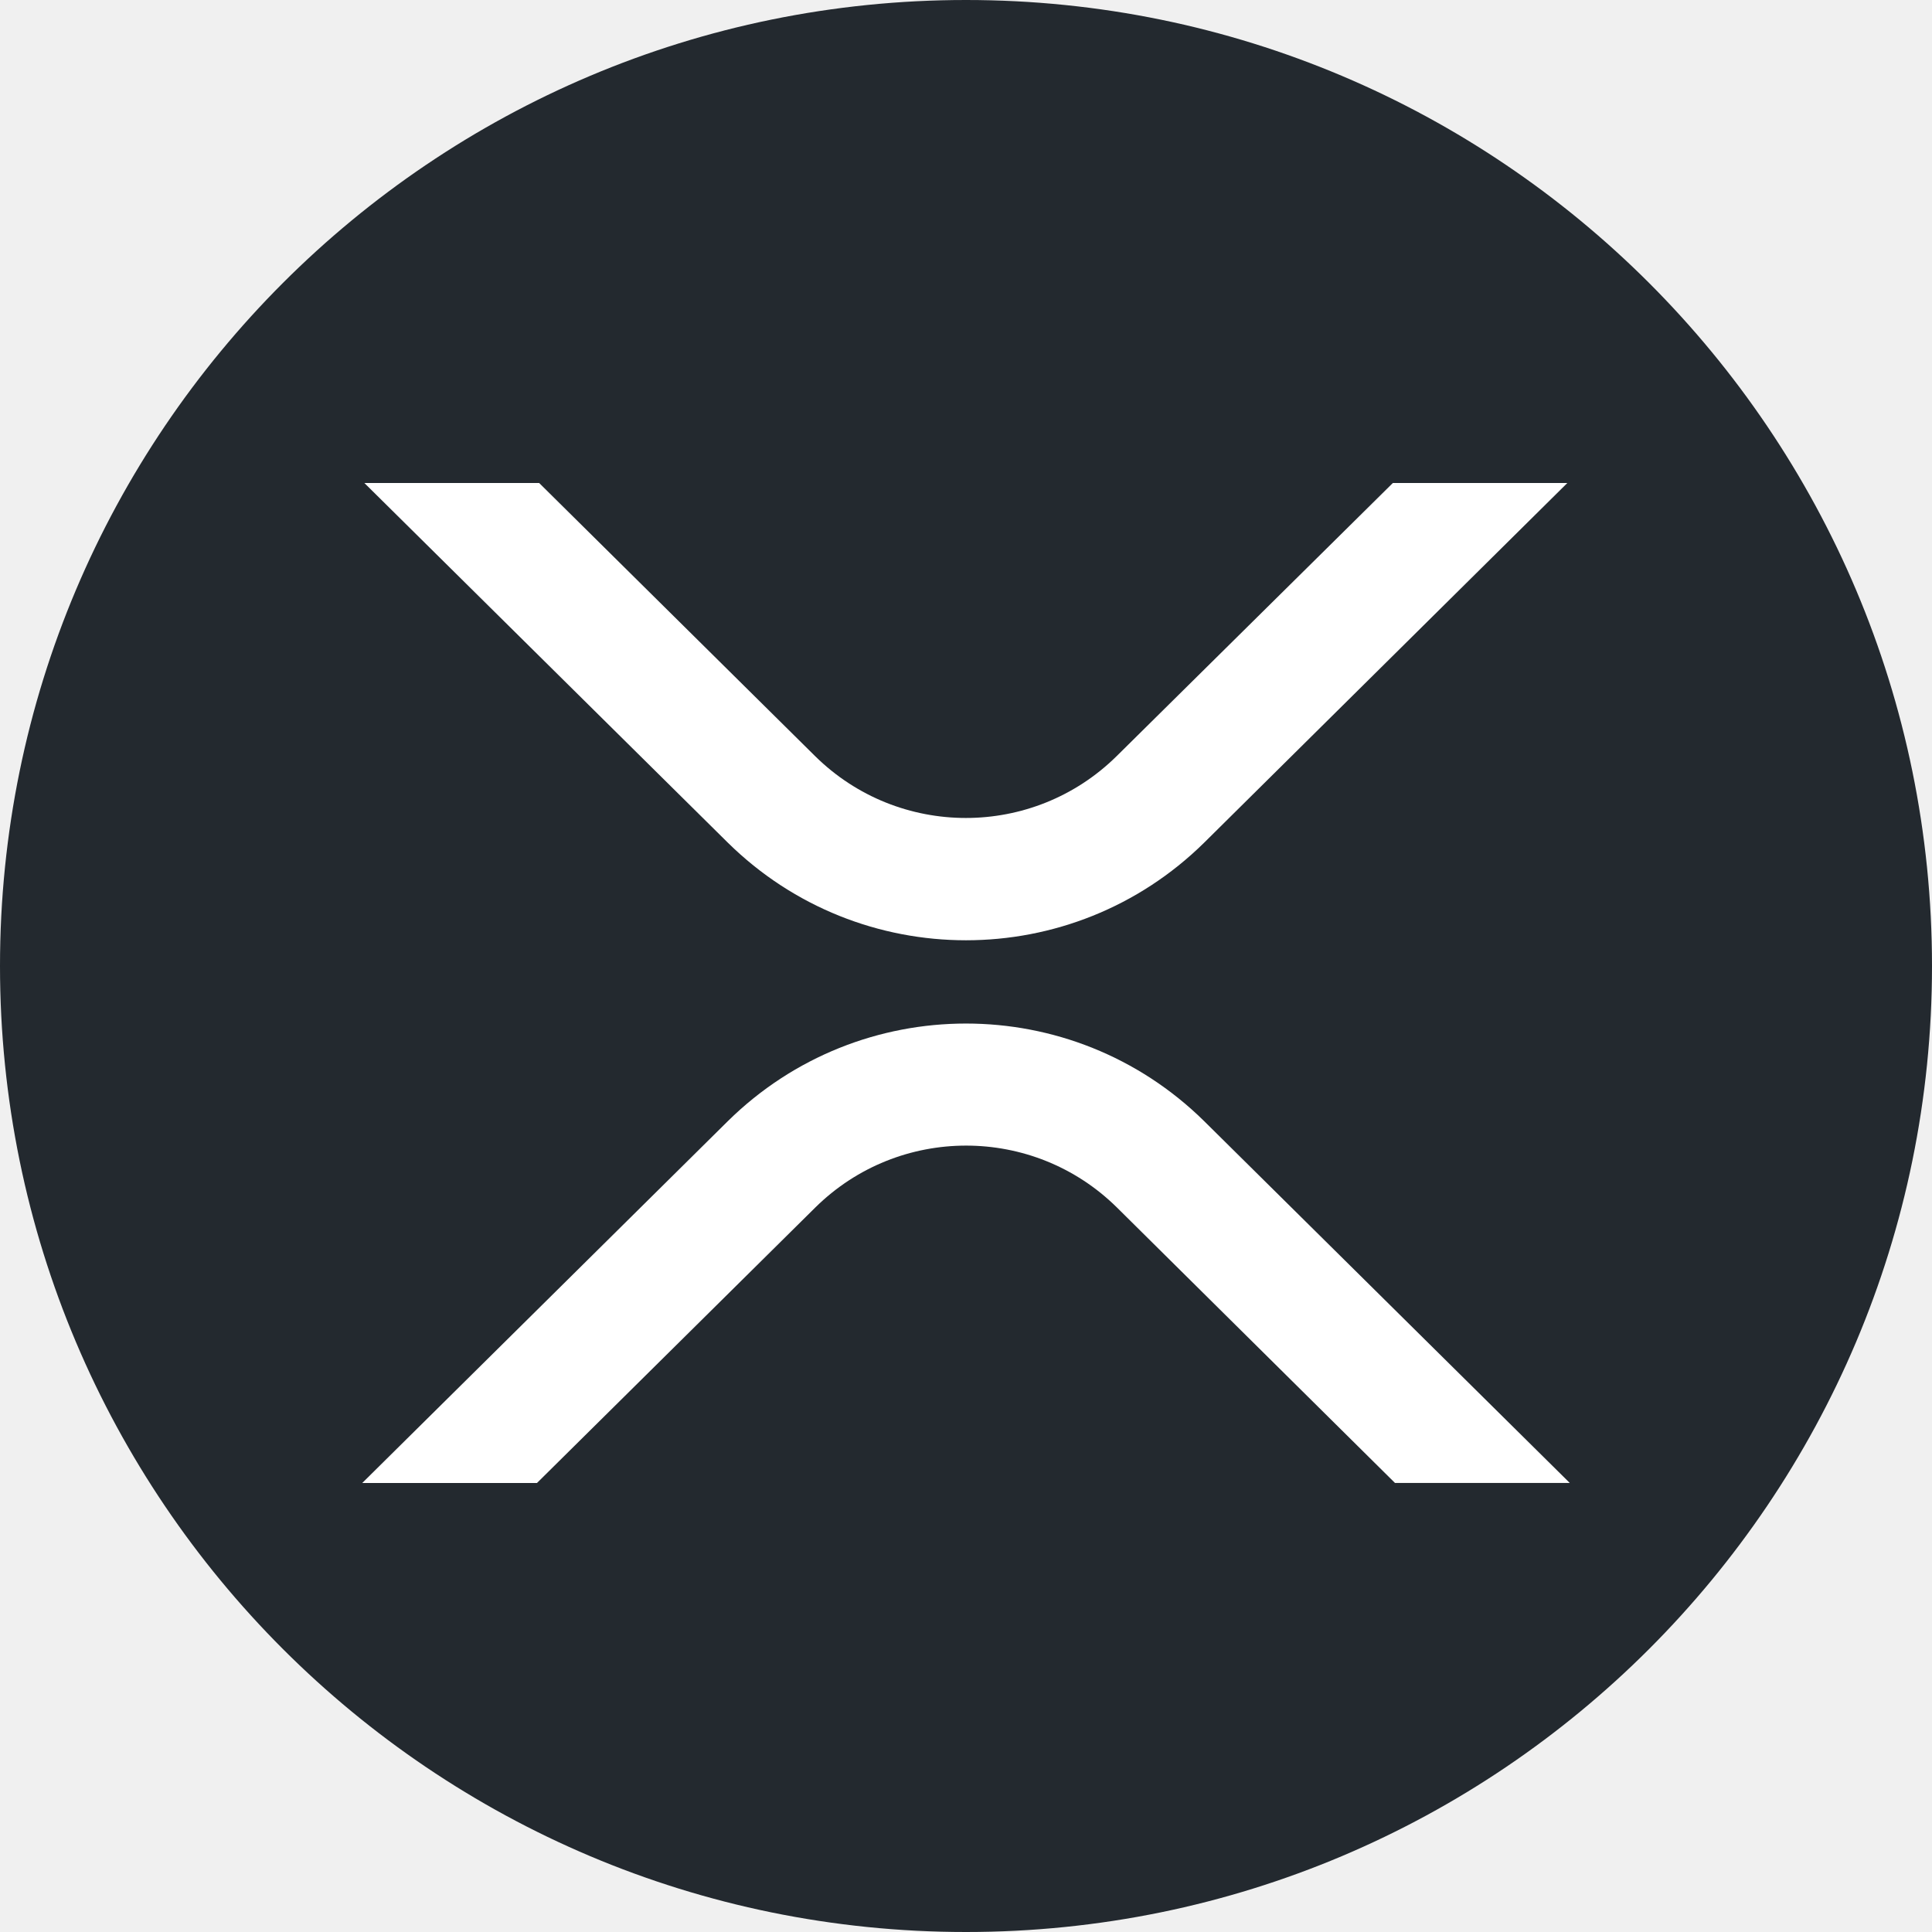
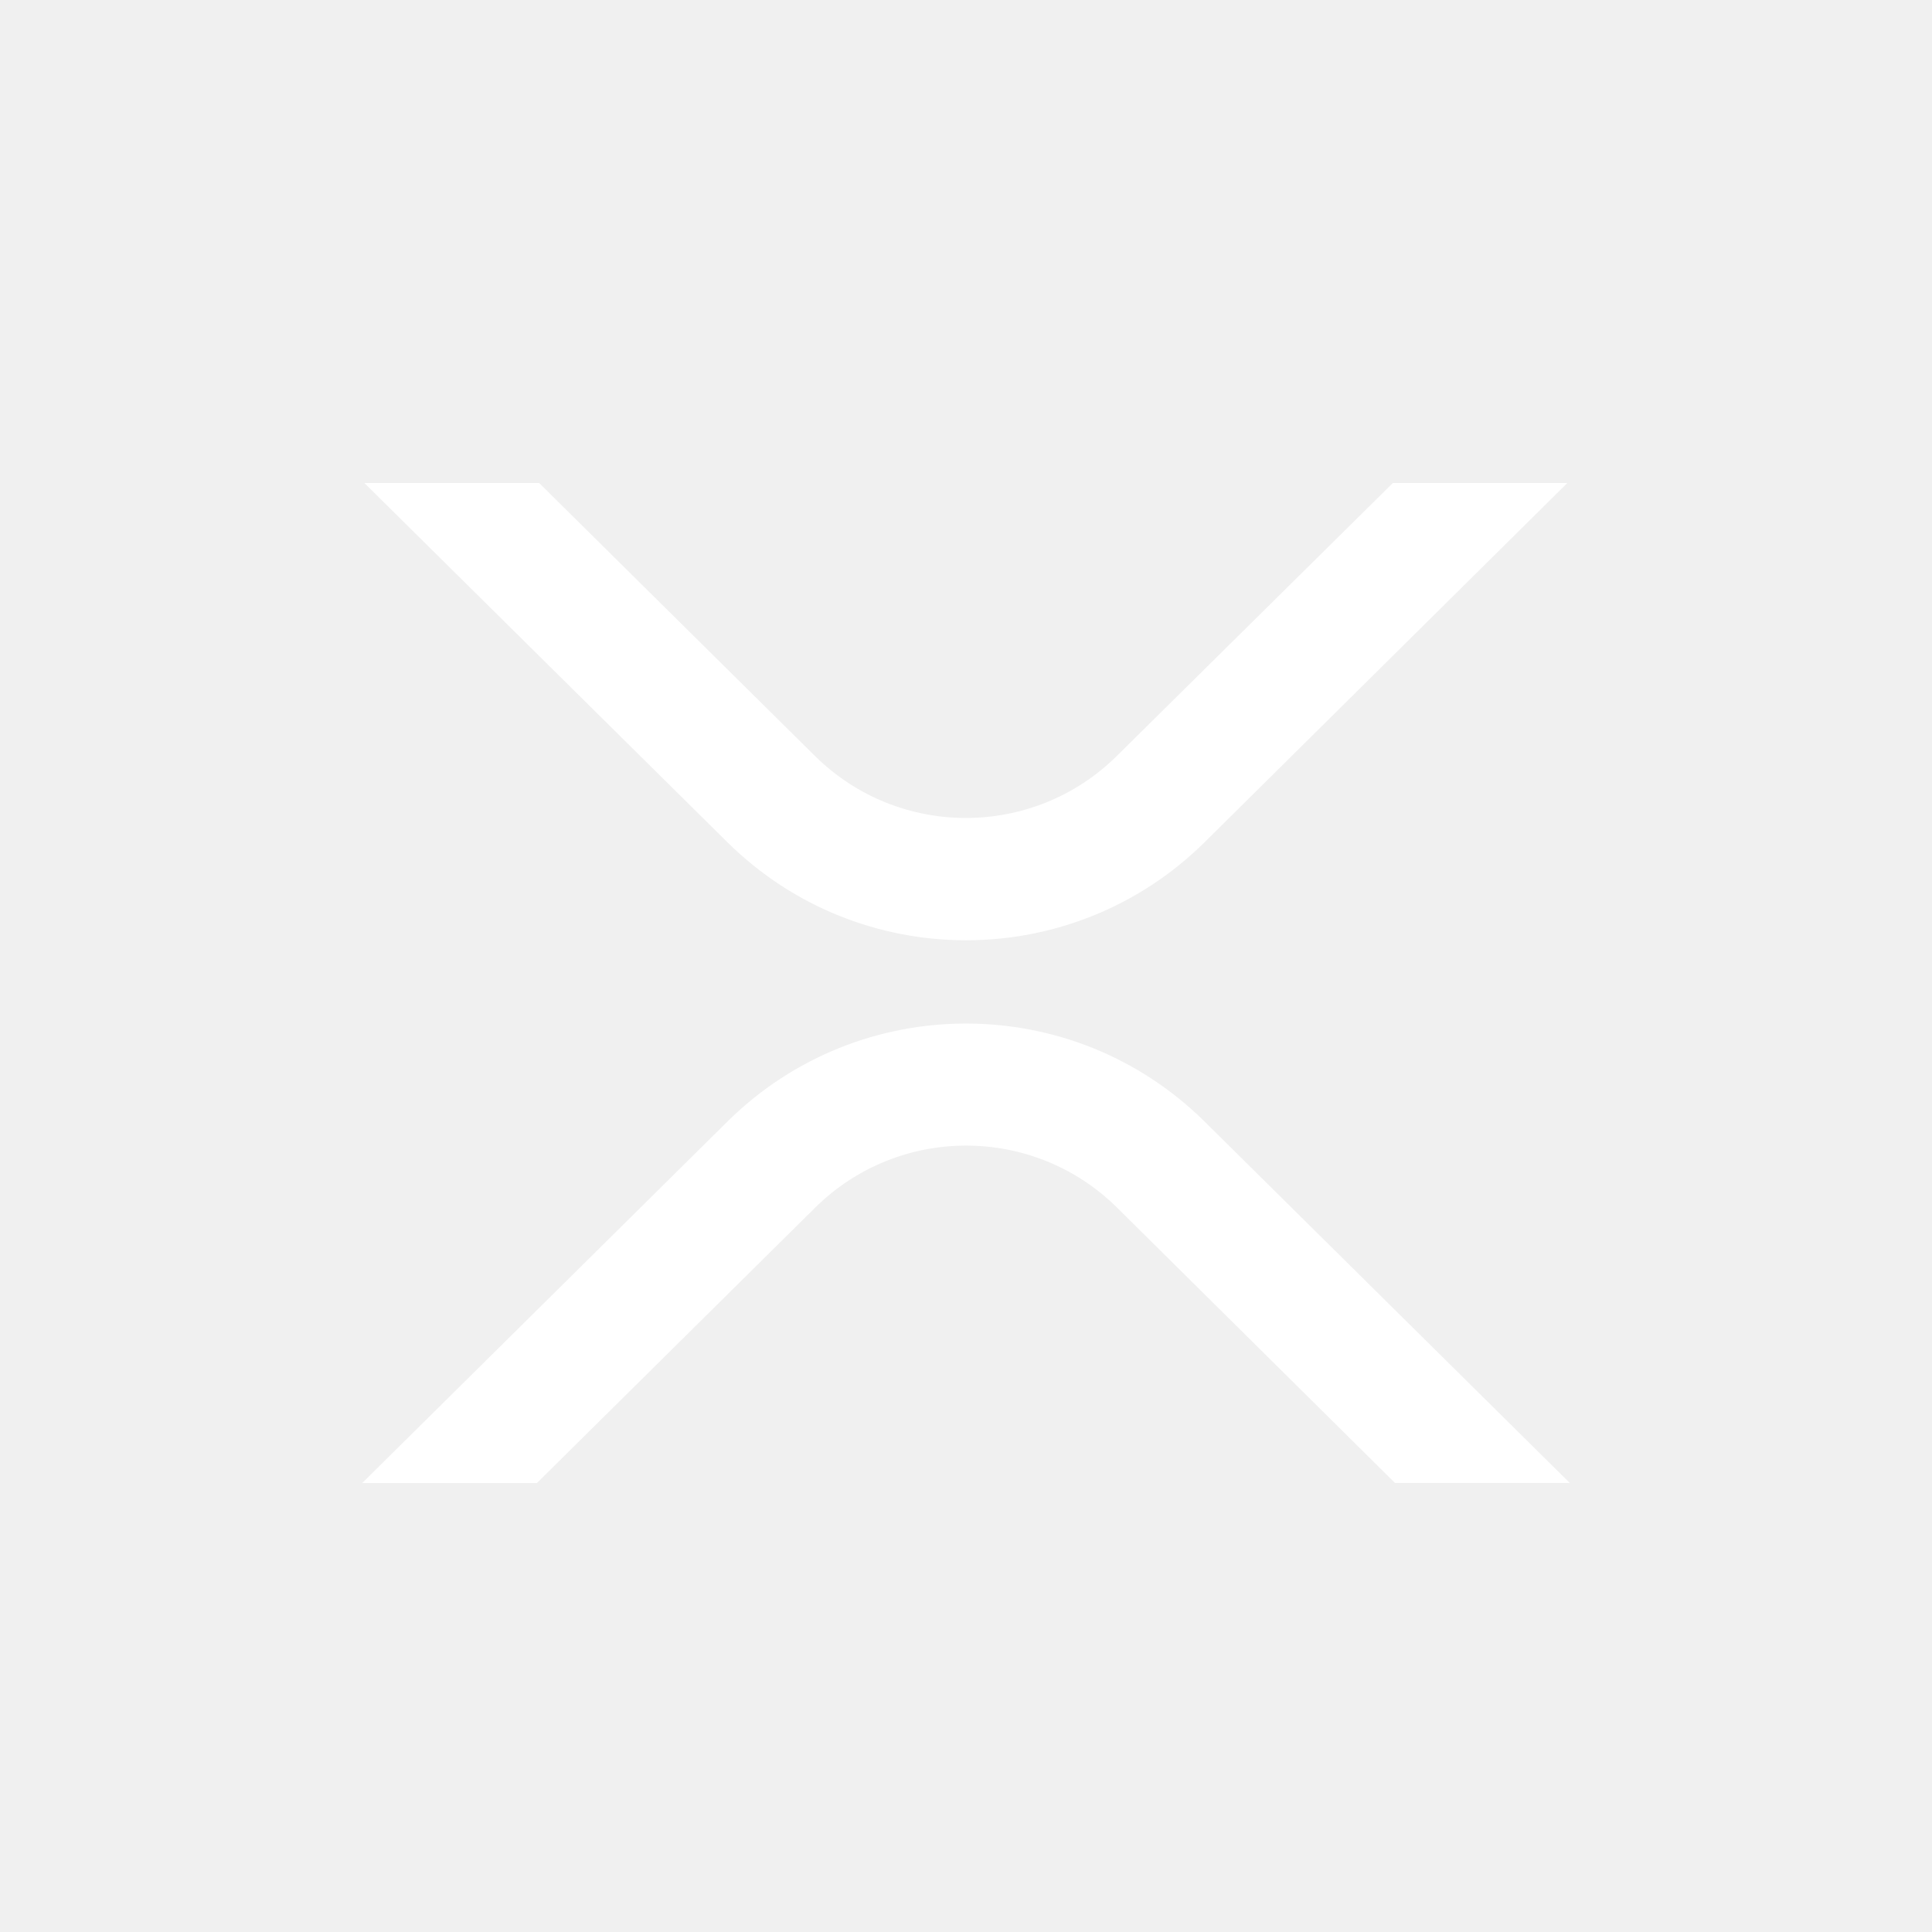
<svg xmlns="http://www.w3.org/2000/svg" width="32" height="32" viewBox="0 0 32 32">
  <g fill="none">
-     <circle cx="16" cy="16" r="16" fill="#23292F" />
    <path d="M23.07 8h2.89l-6.015 5.957a5.621 5.621 0 01-7.89 0L6.035 8H8.93l4.57 4.523a3.556 3.556 0 004.996 0L23.07 8zM8.895 24.563H6l6.055-5.993a5.621 5.621 0 017.89 0L26 24.562h-2.895L18.5 20a3.556 3.556 0 00-4.996 0l-4.61 4.563z" fill="#FFF" />
  </g>
</svg>
